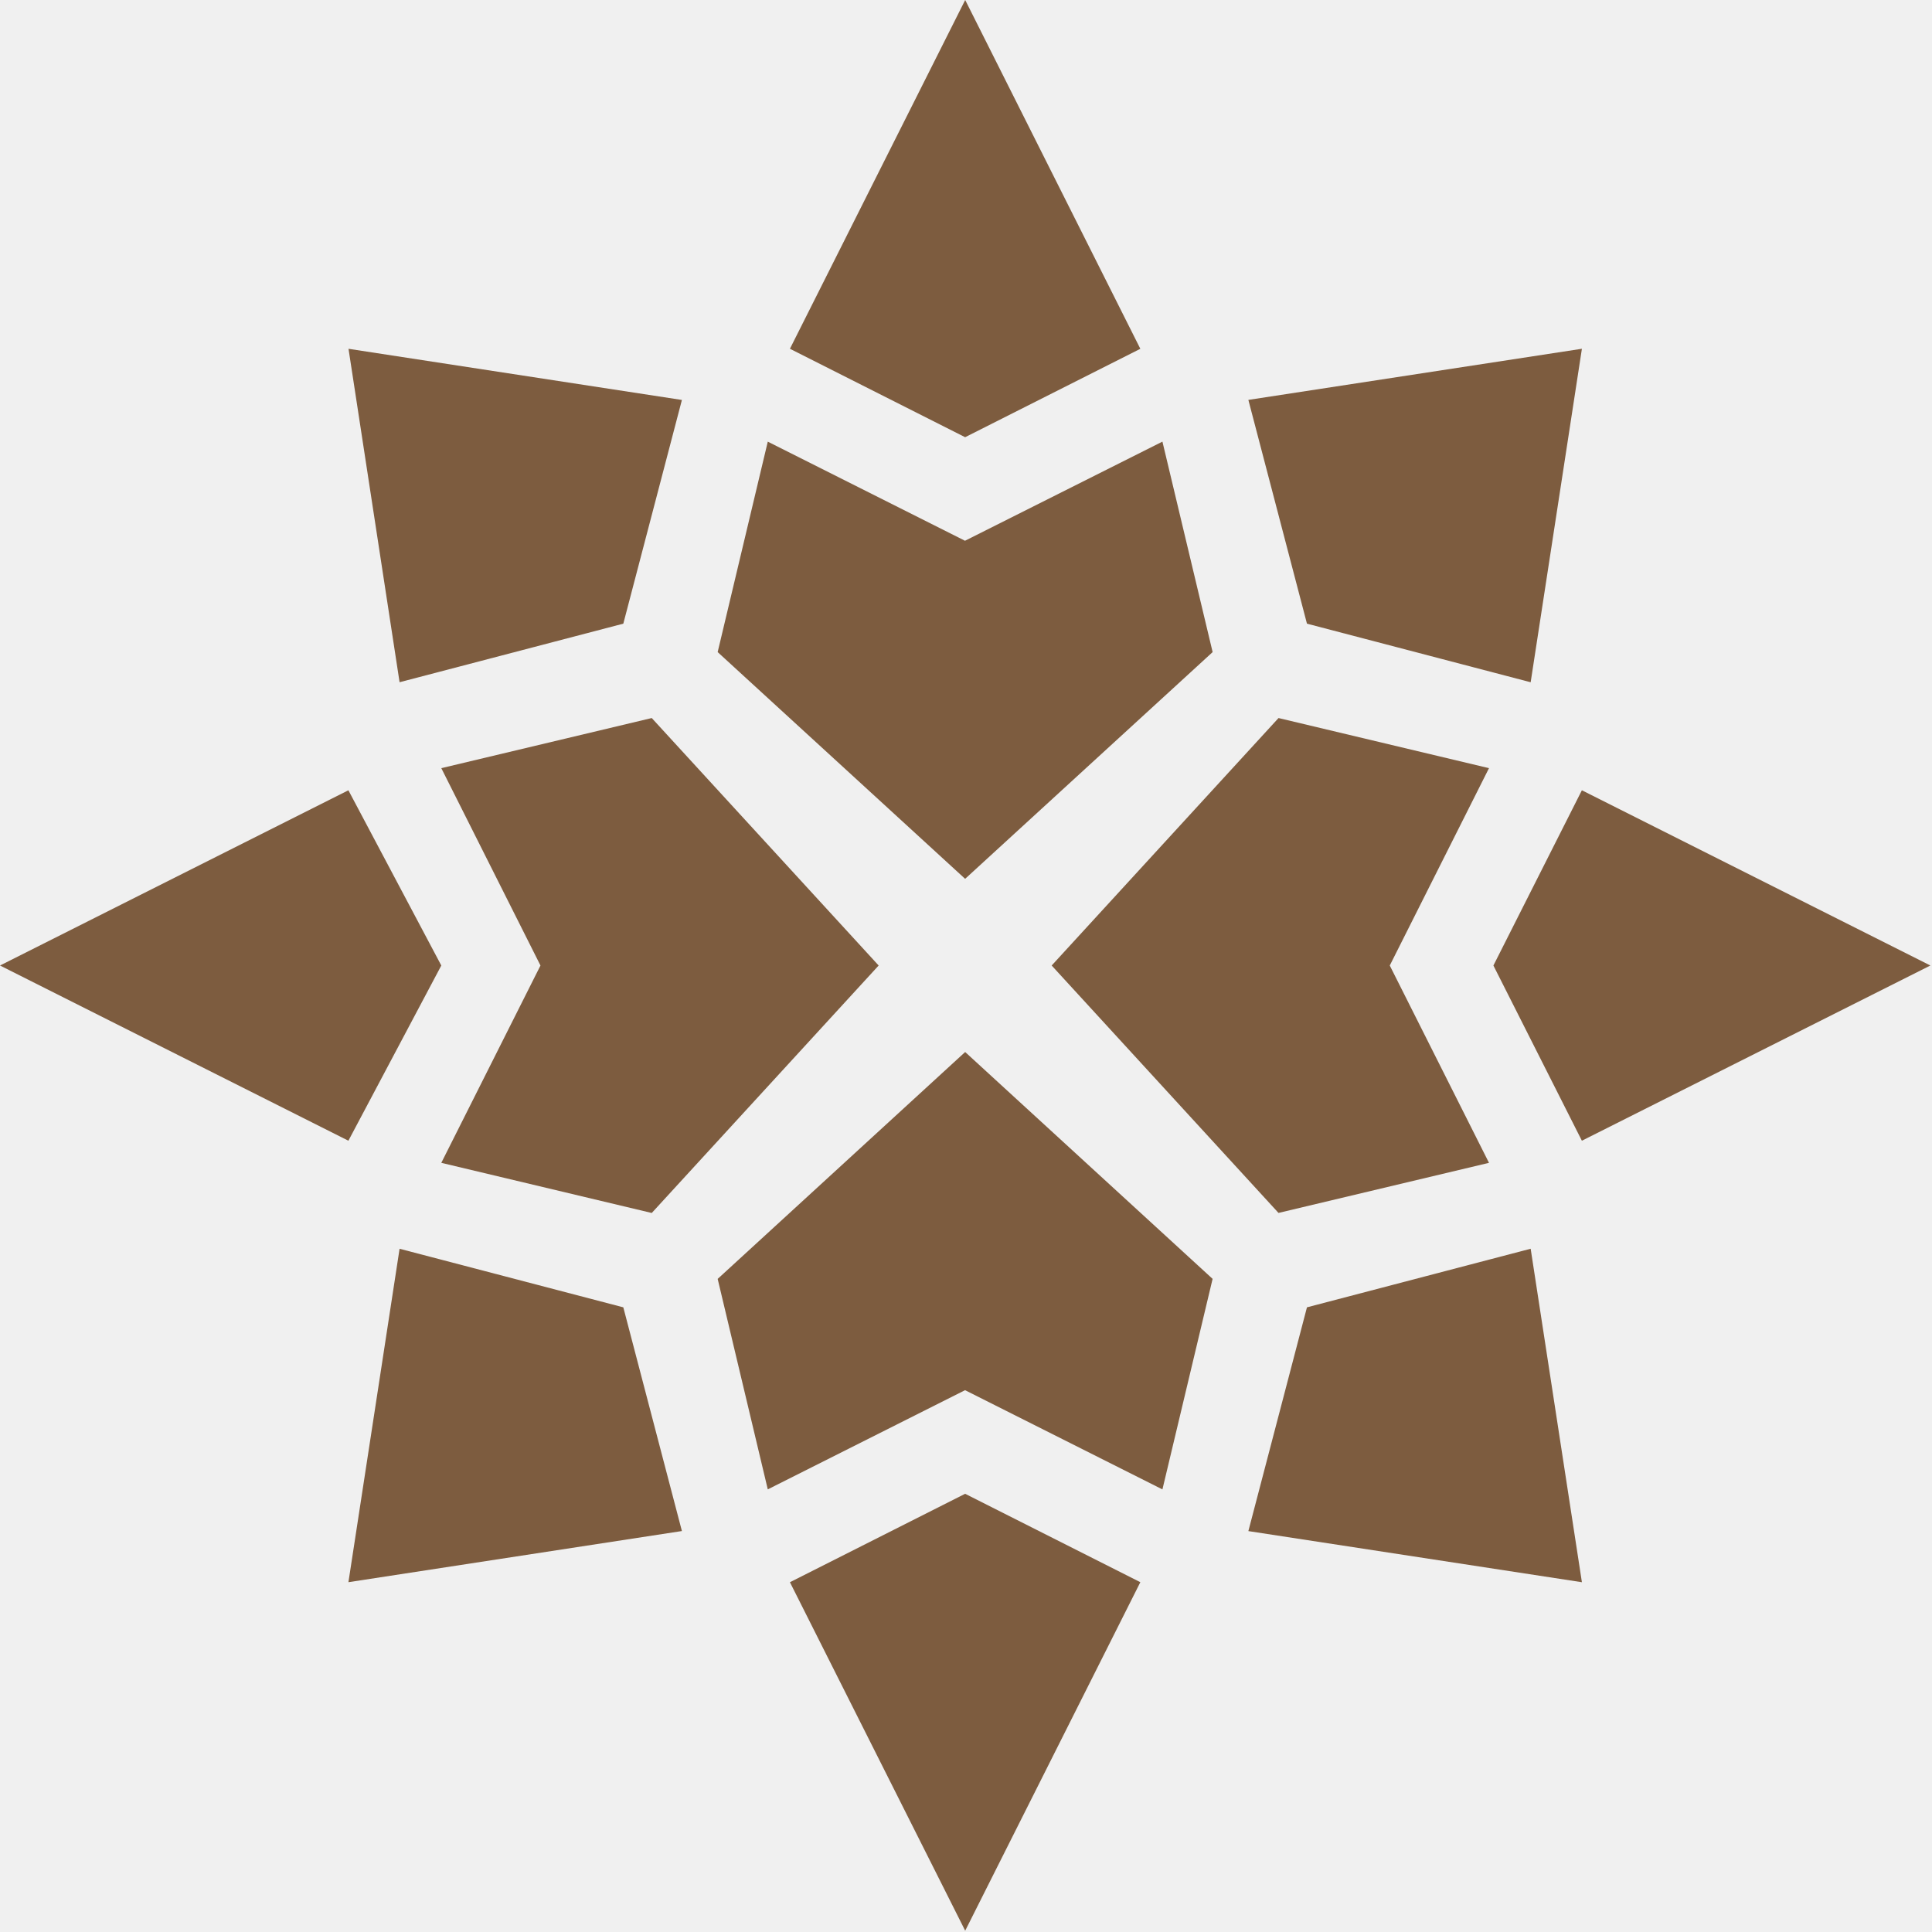
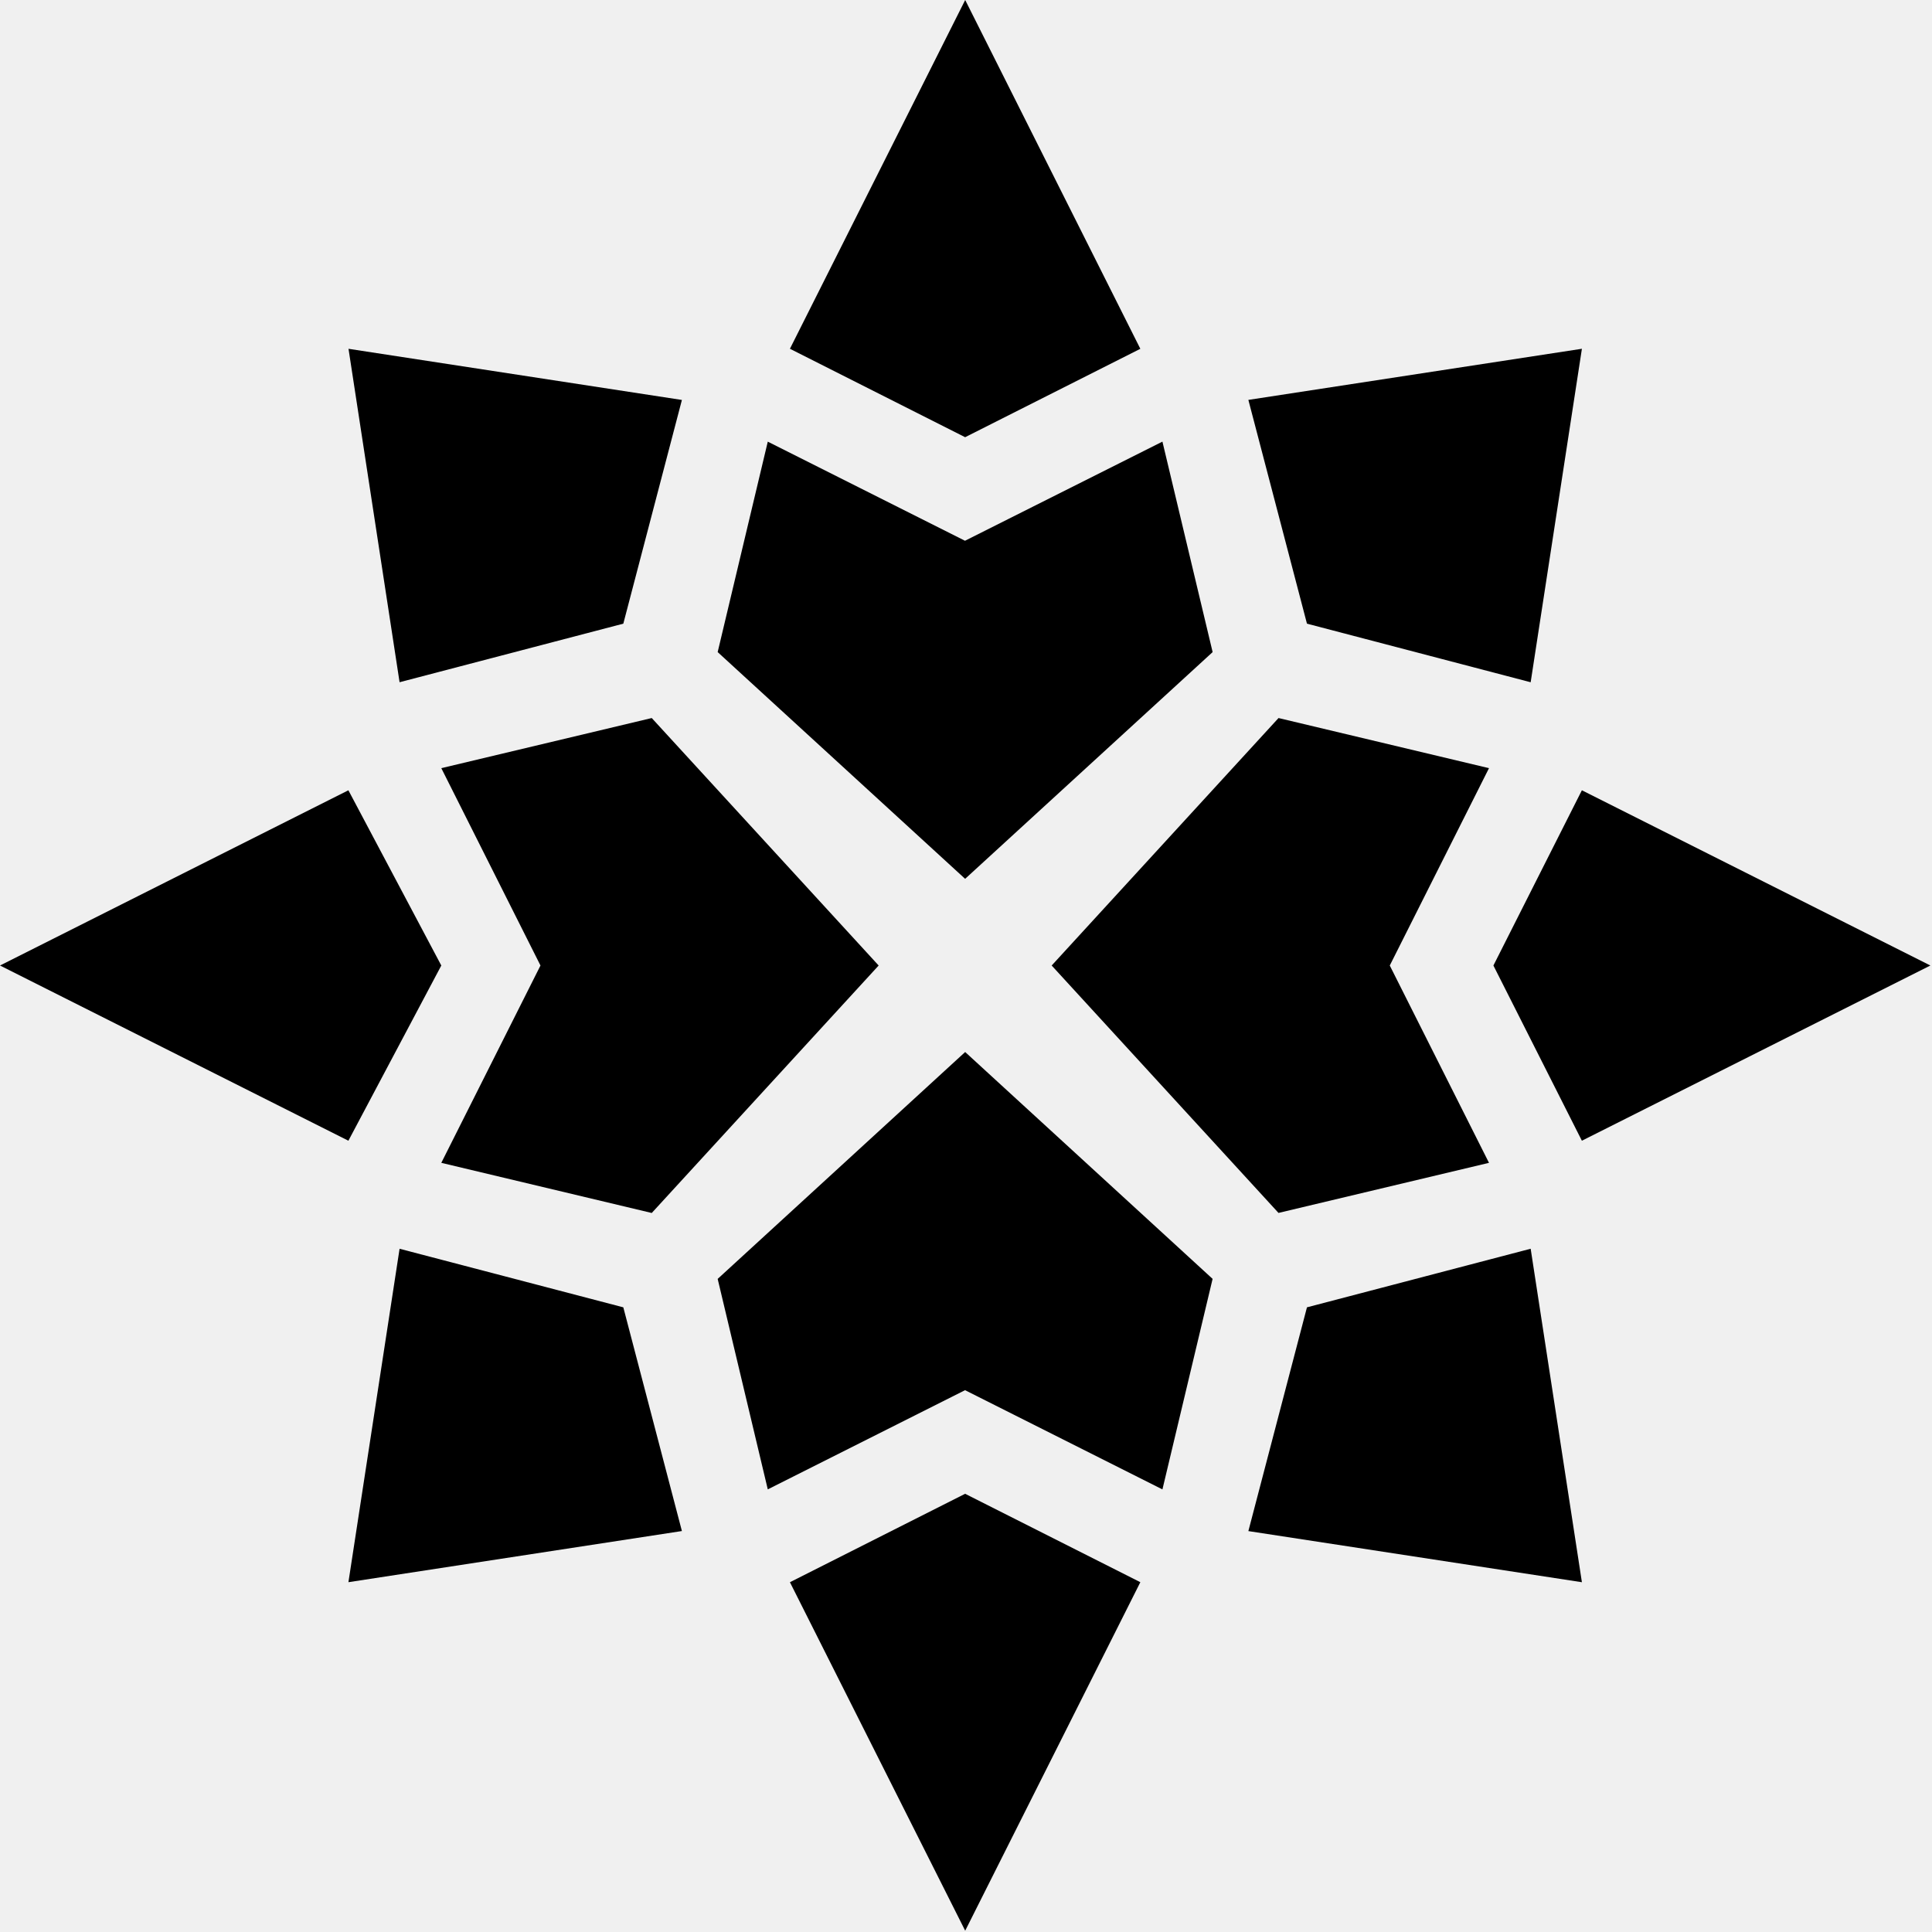
<svg xmlns="http://www.w3.org/2000/svg" width="67" height="67" viewBox="0 0 67 67" fill="none">
  <g clip-path="url(#clip0_651_120)">
-     <path d="M39.546 54.869L33.472 66.955L27.394 54.87L33.47 51.803L39.546 54.869Z" fill="#7D5C3F" />
-     <path d="M21.616 45.337L23.648 53.095L12.083 54.869L13.857 43.306L21.616 45.337Z" fill="#7D5C3F" />
-     <path d="M54.859 54.87L43.292 53.097L45.324 45.337L53.082 43.305L54.859 54.87Z" fill="#7D5C3F" />
-     <path d="M42.052 44.35L40.312 51.651L33.471 48.212L33.47 48.209L26.626 51.65L24.888 44.351L33.471 36.483L42.052 44.35Z" fill="#7D5C3F" />
-     <path d="M30.471 33.483L22.602 42.065L15.304 40.326L18.743 33.483L15.304 26.639L22.602 24.901L30.471 33.483Z" fill="#7D5C3F" />
-     <path d="M51.637 26.639L48.196 33.483L51.637 40.326L44.337 42.063L36.471 33.483L44.338 24.901L51.637 26.639Z" fill="#7D5C3F" />
-     <path d="M15.304 33.483L12.082 39.559L0 33.483L12.082 27.406L15.304 33.483Z" fill="#7D5C3F" />
-     <path d="M66.944 33.483L54.858 39.559L51.79 33.483L54.858 27.406L66.944 33.483Z" fill="#7D5C3F" />
-     <path d="M42.053 22.614L33.47 30.477L24.888 22.614L26.626 15.316L33.465 18.753L40.312 15.315L42.053 22.614Z" fill="#7D5C3F" />
-     <path d="M53.082 23.66L45.324 21.628L43.292 13.868L54.859 12.095L53.082 23.66Z" fill="#7D5C3F" />
-     <path d="M23.648 13.87L21.616 21.628L13.857 23.659L12.086 12.096L23.648 13.87Z" fill="#7D5C3F" />
-     <path d="M39.546 12.096L33.47 15.162L27.394 12.095L33.472 0L39.546 12.096Z" fill="#7D5C3F" />
+     <path d="M39.546 54.869L33.472 66.955L27.394 54.87L33.47 51.803L39.546 54.869Z" fill="currentColor" />
+     <path d="M21.616 45.337L23.648 53.095L12.083 54.869L13.857 43.306L21.616 45.337Z" fill="currentColor" />
+     <path d="M54.859 54.87L43.292 53.097L45.324 45.337L53.082 43.305L54.859 54.87Z" fill="currentColor" />
+     <path d="M42.052 44.35L40.312 51.651L33.471 48.212L33.47 48.209L26.626 51.65L24.888 44.351L33.471 36.483L42.052 44.35Z" fill="currentColor" />
+     <path d="M30.471 33.483L22.602 42.065L15.304 40.326L18.743 33.483L15.304 26.639L22.602 24.901L30.471 33.483Z" fill="currentColor" />
+     <path d="M51.637 26.639L48.196 33.483L51.637 40.326L44.337 42.063L36.471 33.483L44.338 24.901L51.637 26.639Z" fill="currentColor" />
+     <path d="M15.304 33.483L12.082 39.559L0 33.483L12.082 27.406L15.304 33.483Z" fill="currentColor" />
+     <path d="M66.944 33.483L54.858 39.559L51.79 33.483L54.858 27.406L66.944 33.483Z" fill="currentColor" />
+     <path d="M42.053 22.614L33.47 30.477L24.888 22.614L26.626 15.316L33.465 18.753L40.312 15.315L42.053 22.614Z" fill="currentColor" />
+     <path d="M53.082 23.66L45.324 21.628L43.292 13.868L54.859 12.095L53.082 23.66Z" fill="currentColor" />
+     <path d="M23.648 13.87L21.616 21.628L13.857 23.659L12.086 12.096L23.648 13.87Z" fill="currentColor" />
+     <path d="M39.546 12.096L33.47 15.162L27.394 12.095L33.472 0L39.546 12.096Z" fill="currentColor" />
  </g>
  <defs>
    <clipPath id="clip0_651_120">
      <rect width="67" height="67" fill="white" />
    </clipPath>
  </defs>
</svg>
